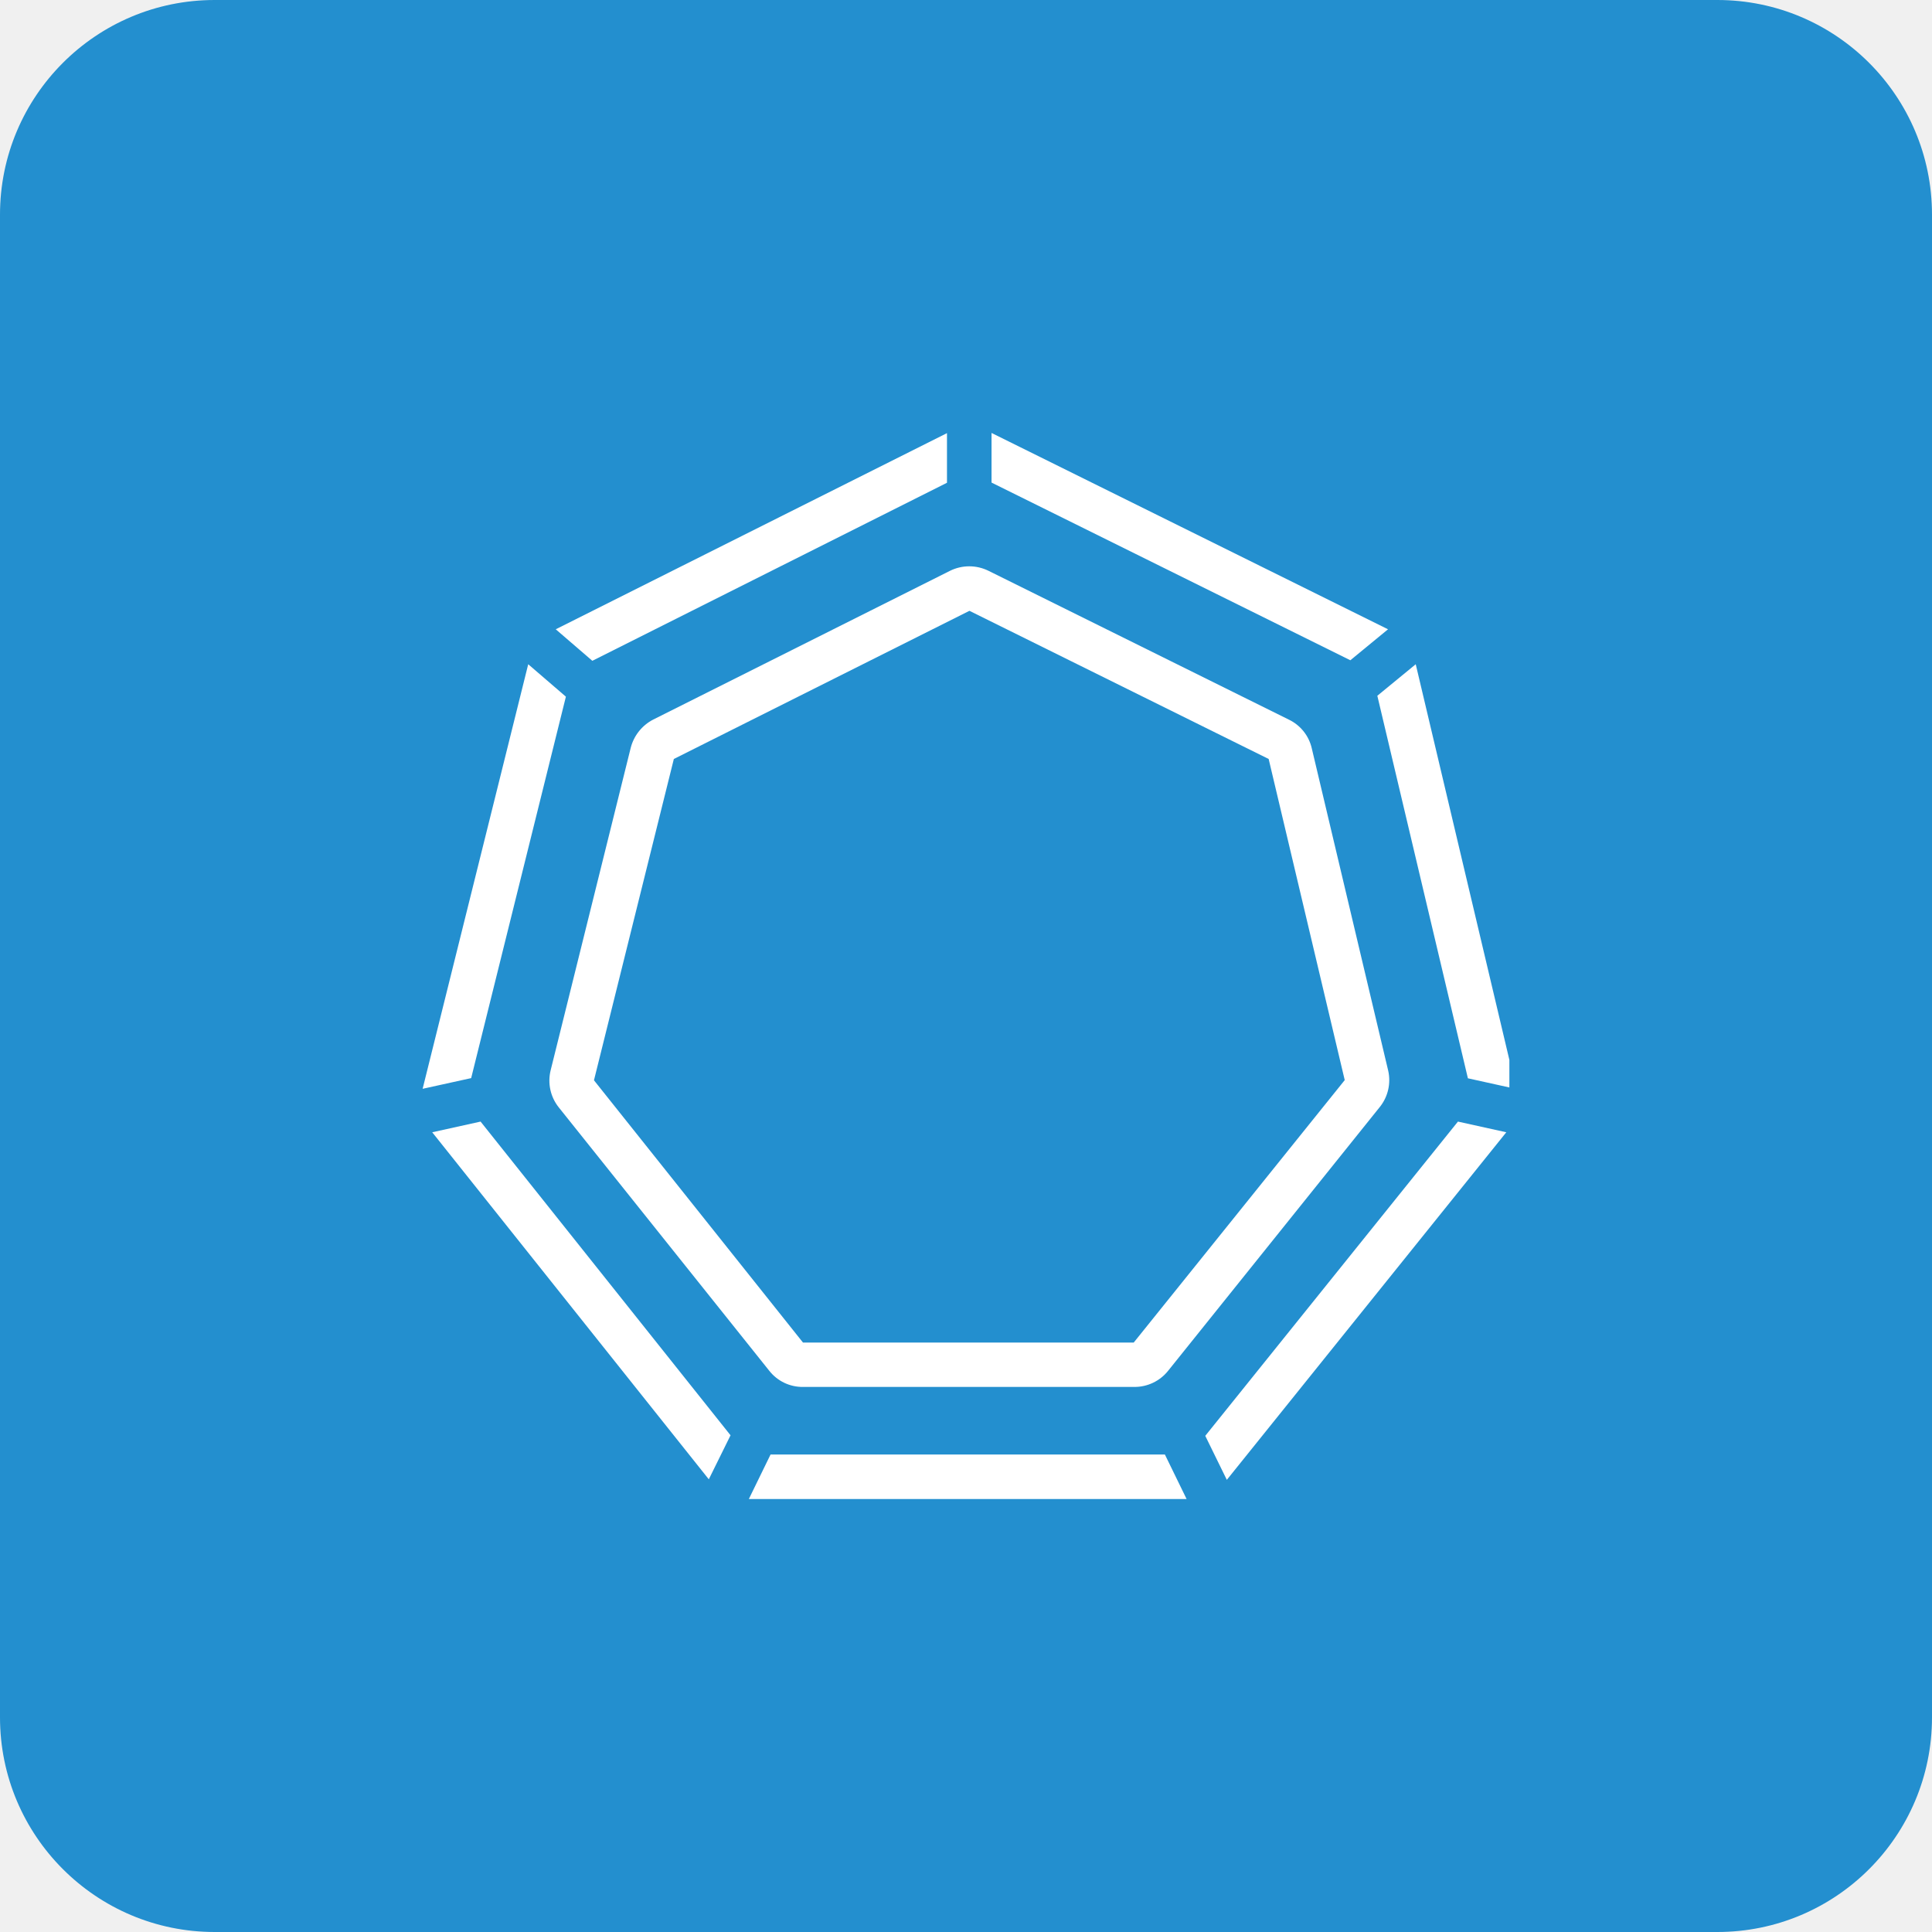
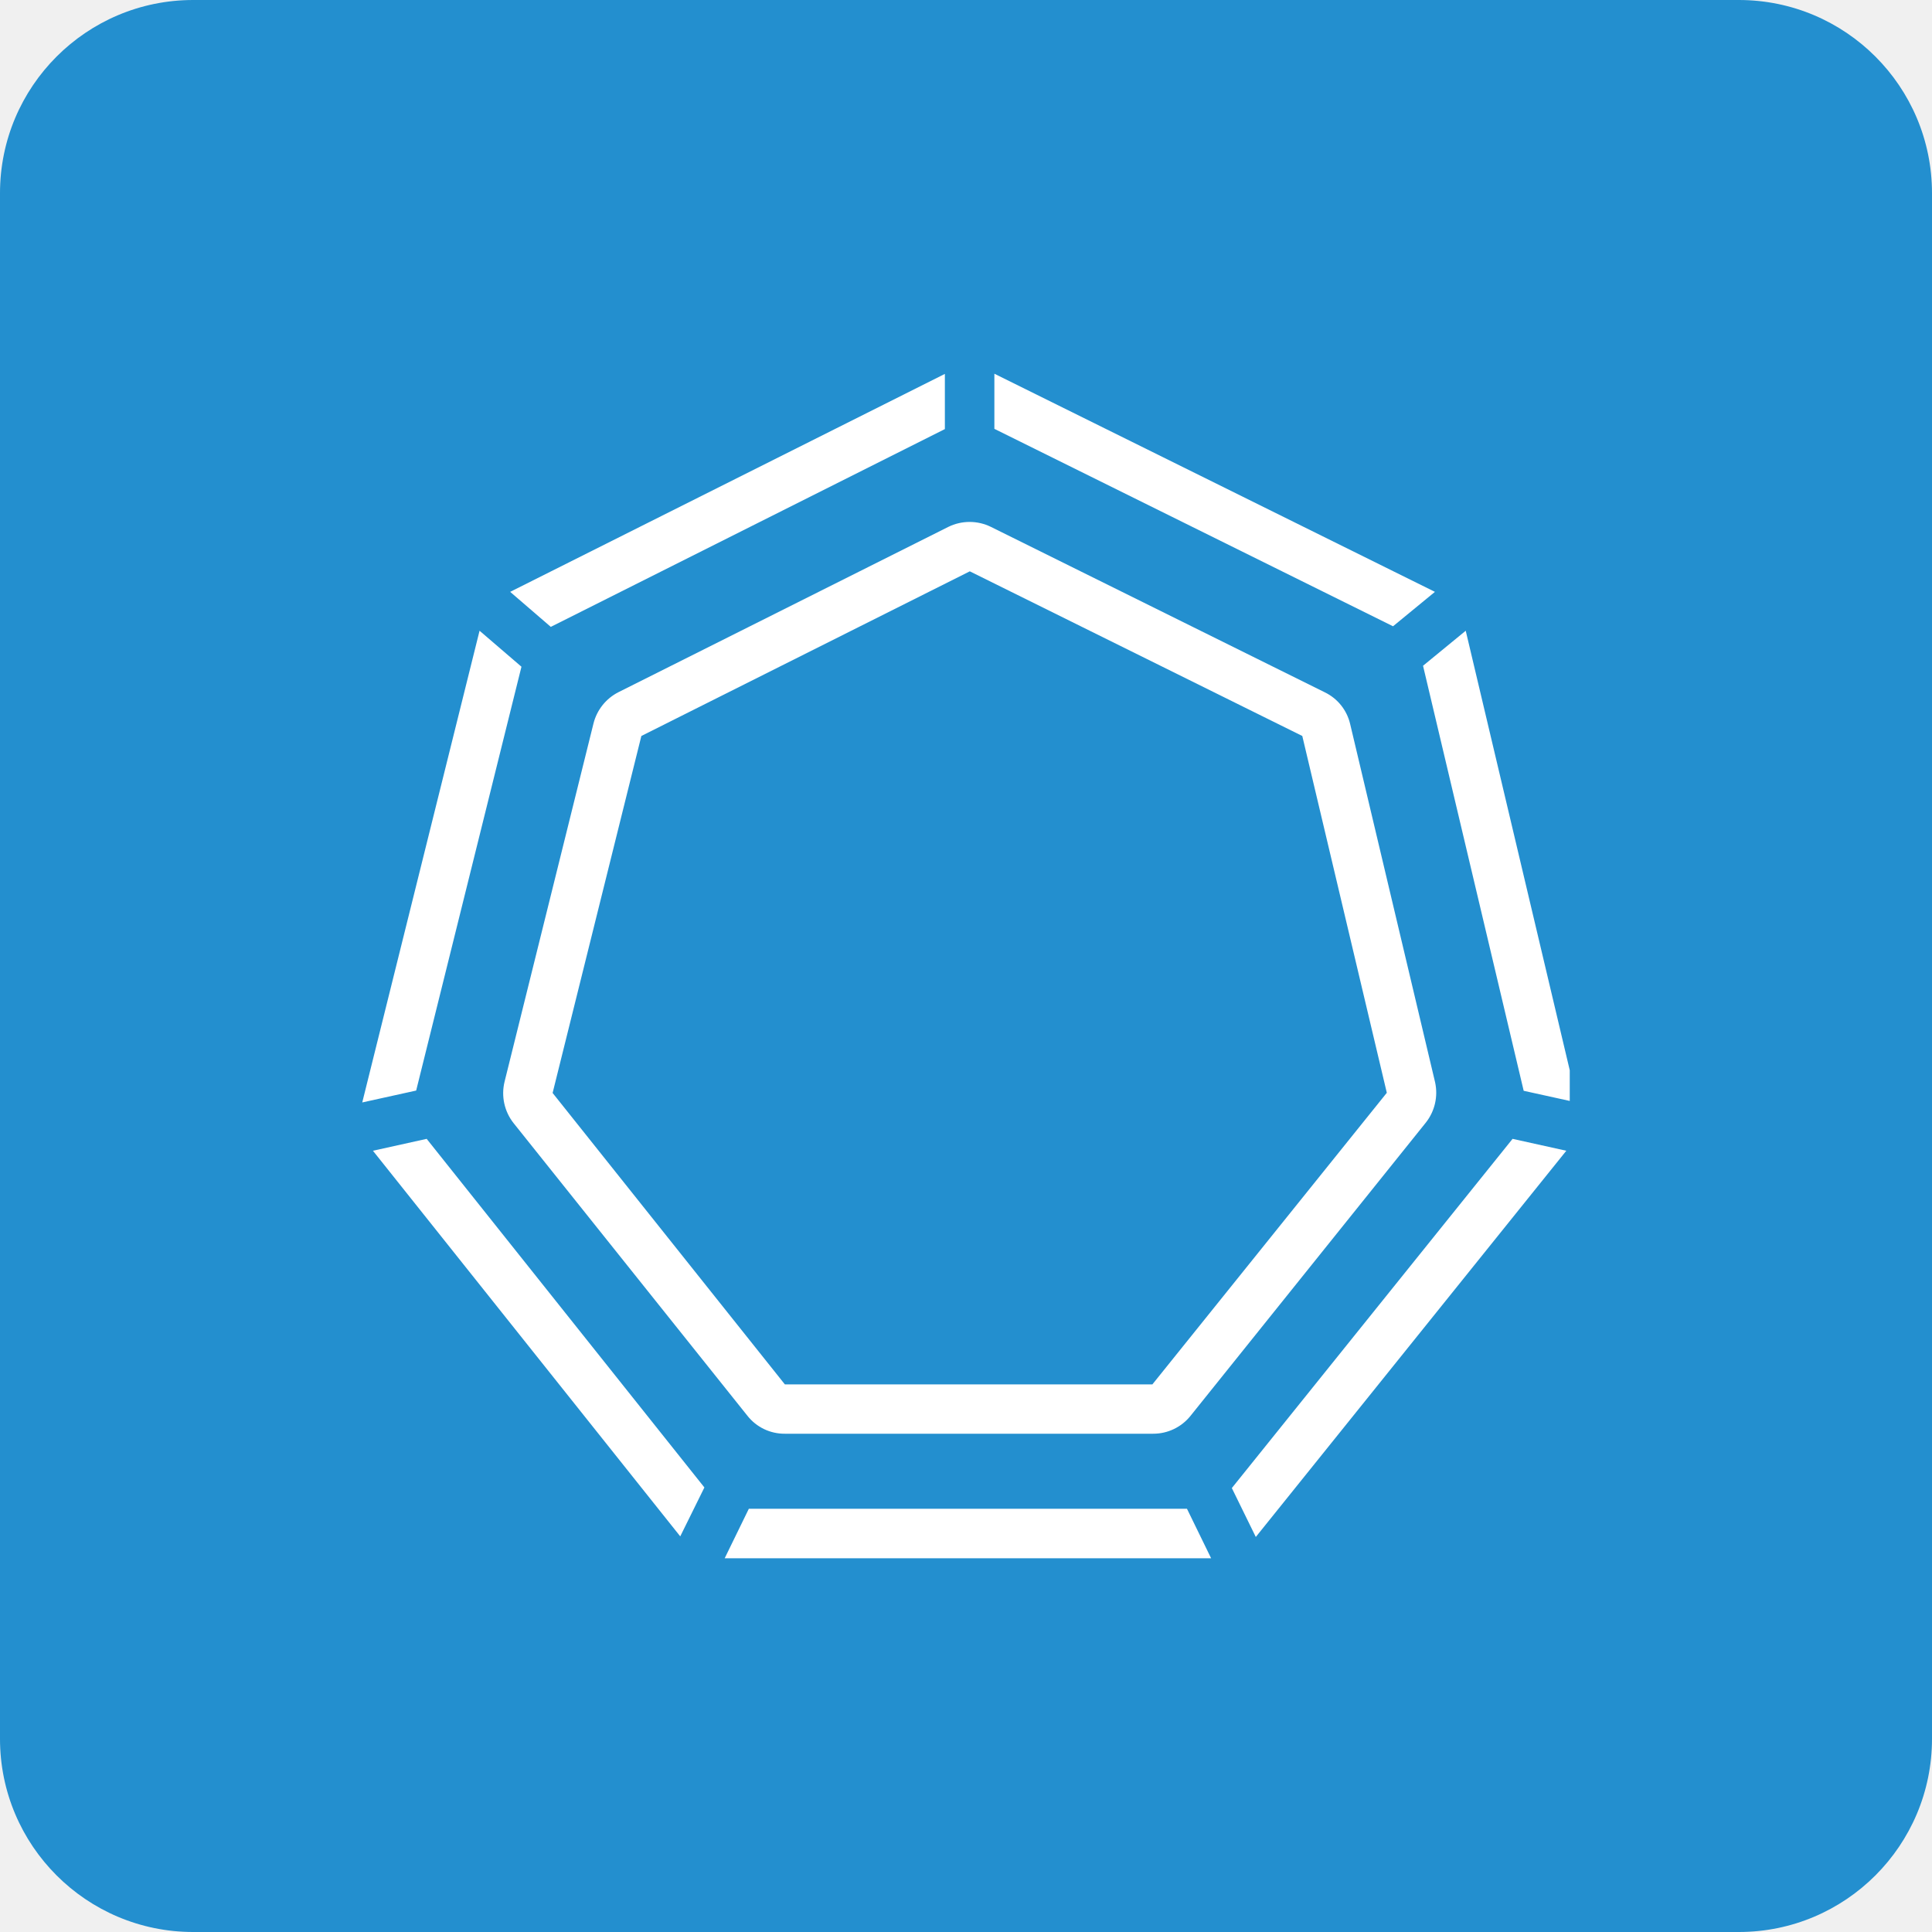
- <svg xmlns="http://www.w3.org/2000/svg" fill="none" viewBox="0 0 18 18">
+ <svg xmlns="http://www.w3.org/2000/svg" fill="none" viewBox="0 0 20 20">
  <rect width="100%" height="100%" rx="2px" ry="2px" fill="#238FCF" />
-   <g transform="translate(9, 9) scale(0.5625) translate(-9, -9)">
+   <g transform="translate(10, 10) scale(0.625) translate(-10, -10)">
    <g fill="#fff" clip-path="url(#a)">
-       <path d="M11.79 15.972H6.3a.7.7 0 0 1-.558-.267l-3.486-4.362a.71.71 0 0 1-.135-.618l1.326-5.34a.73.73 0 0 1 .375-.468l4.914-2.463a.72.72 0 0 1 .636 0l4.977 2.466a.7.7 0 0 1 .378.474l1.266 5.34a.71.71 0 0 1-.138.6l-3.51 4.374a.71.71 0 0 1-.555.264m-5.49-.735h5.478l3.495-4.347-1.26-5.319-4.956-2.454-4.896 2.454-1.323 5.322zM15.366 3.936l.624-.513L9.423.171v.822zM.96 11.577l-.801.177 4.581 5.748.36-.729zM8.685.996V.174l-6.48 3.249.606.522zM2.373 4.539l-.624-.537L0 11.034l.804-.177zM17.313 10.86l.801.177-1.665-7.035-.636.522zM17.148 11.577l-4.185 5.205.357.729 4.629-5.757zM5.763 17.091l-.36.738h7.251l-.36-.738z" />
+       <path d="M13.1 17.747H7a.78.78 0 0 1-.62-.297l-3.873-4.847a.8.8 0 0 1-.15-.686L3.83 5.983a.8.8 0 0 1 .417-.52l5.46-2.736a.8.8 0 0 1 .706 0l5.53 2.74a.78.78 0 0 1 .42.526l1.407 5.934a.8.8 0 0 1-.153.666l-3.9 4.86a.79.79 0 0 1-.617.294M7 16.93h6.087l3.883-4.83-1.4-5.91-5.507-2.727-5.44 2.727-1.47 5.913zM17.073 4.373l.694-.57L10.47.19v.913zM1.067 12.863l-.89.197 5.09 6.387.4-.81zM9.65 1.107V.193l-7.2 3.61.673.58zM2.637 5.043l-.694-.596L0 12.26l.893-.197zM19.237 12.067l.89.196-1.85-7.816-.707.58zM19.053 12.863l-4.65 5.784.397.81 5.143-6.397zM6.403 18.99l-.4.82h8.057l-.4-.82z" />
    </g>
    <defs>
      <clipPath id="a">
-         <path fill="#fff" d="M0 0h18v18H0z" />
+         <path fill="#fff" d="M0 0h20v20H0z" />
      </clipPath>
    </defs>
  </g>
</svg>
